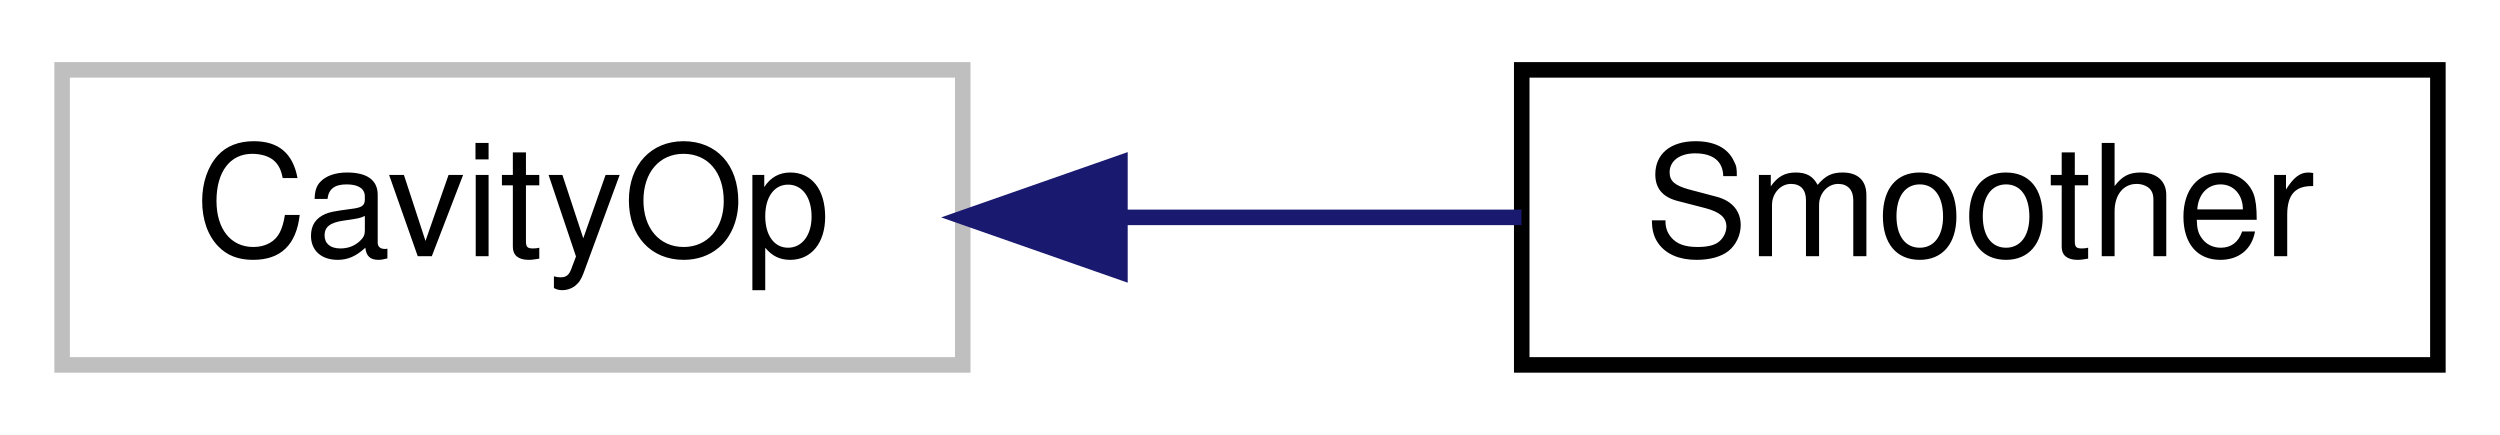
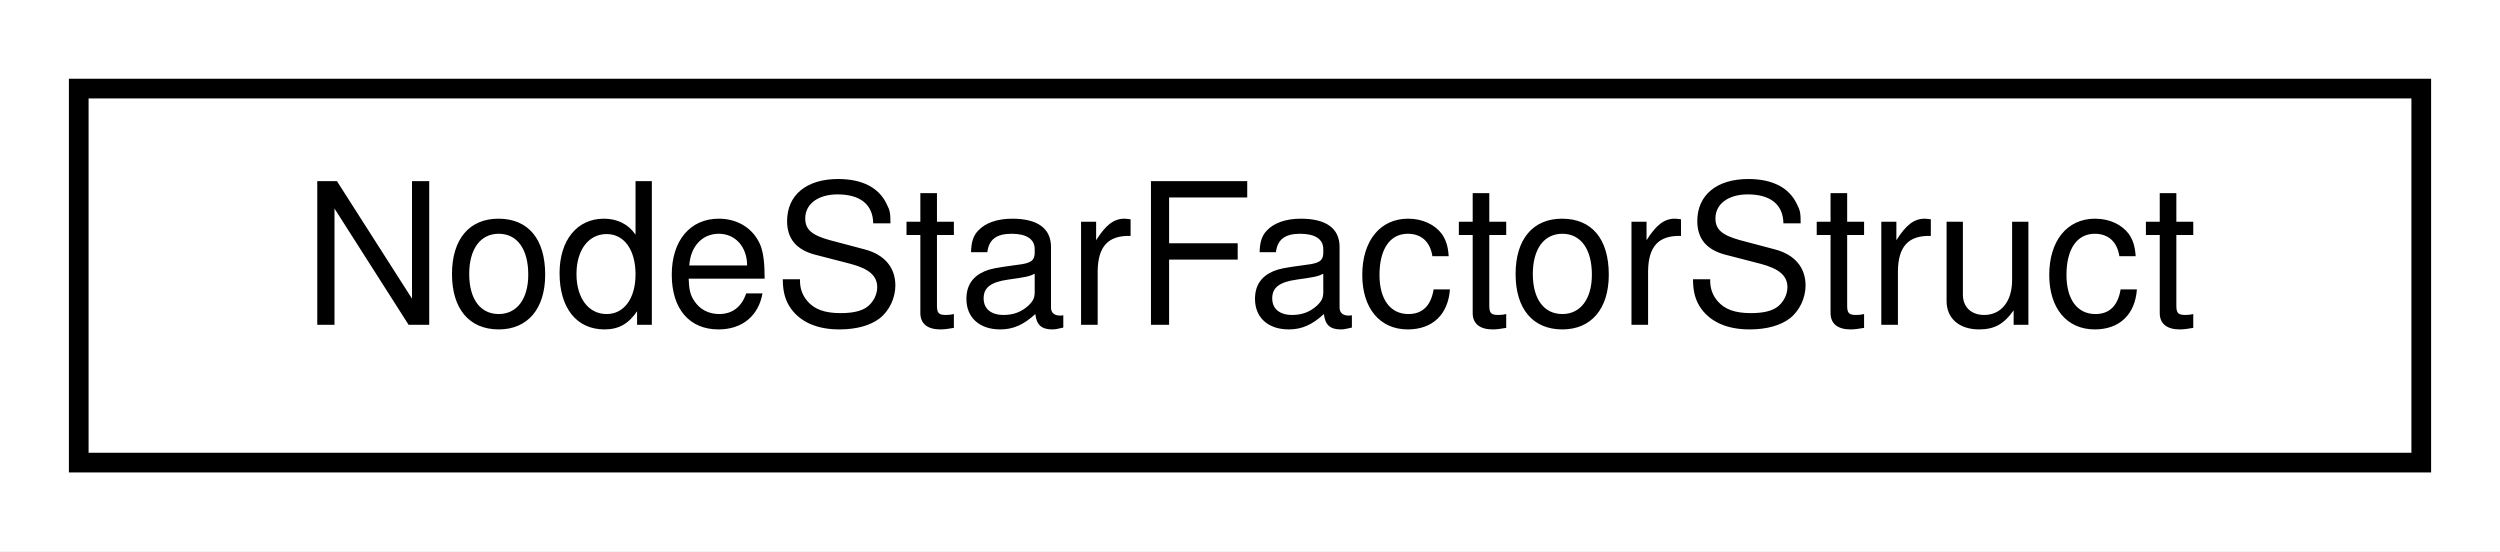
- <svg xmlns="http://www.w3.org/2000/svg" xmlns:xlink="http://www.w3.org/1999/xlink" width="161pt" height="28pt" viewBox="0.00 0.00 161.00 28.00">
+ <svg xmlns="http://www.w3.org/2000/svg" xmlns:xlink="http://www.w3.org/1999/xlink" width="127pt" height="28pt" viewBox="0.00 0.00 127.00 28.00">
  <g id="graph0" class="graph" transform="scale(1 1) rotate(0) translate(4 24)">
-     <polygon fill="#ffffff" stroke="transparent" points="-4,4 -4,-24 157,-24 157,4 -4,4" />
+     <polygon fill="white" stroke="transparent" points="-4,4 -4,-24 123,-24 123,4 -4,4" />
    <g id="node1" class="node">
-       <polygon fill="#ffffff" stroke="#bfbfbf" points="0,-.5 0,-19.5 58,-19.5 58,-.5 0,-.5" />
-       <text text-anchor="middle" x="29" y="-7.5" font-family="Helvetica,sans-Serif" font-size="10.00" fill="#000000">CavityOp</text>
-     </g>
-     <g id="node2" class="node">
-       <g id="a_node2">
-         <a xlink:href="struct_smoother.html" target="_top" xlink:title="Smoother">
-           <polygon fill="#ffffff" stroke="#000000" points="94,-.5 94,-19.5 153,-19.5 153,-.5 94,-.5" />
-           <text text-anchor="middle" x="123.5" y="-7.5" font-family="Helvetica,sans-Serif" font-size="10.00" fill="#000000">Smoother</text>
+       <g id="a_node1">
+         <a xlink:href="struct_node_star_factor_struct.html" target="_top" xlink:title=" ">
+           <polygon fill="white" stroke="black" points="0,-0.5 0,-19.5 119,-19.5 119,-0.5 0,-0.5" />
+           <text text-anchor="middle" x="59.5" y="-7.5" font-family="Helvetica,sans-Serif" font-size="10.00">NodeStarFactorStruct</text>
        </a>
      </g>
    </g>
-     <g id="edge1" class="edge">
-       <path fill="none" stroke="#191970" d="M68.336,-10C76.919,-10 85.86,-10 93.983,-10" />
-       <polygon fill="#191970" stroke="#191970" points="68.124,-6.5 58.124,-10 68.124,-13.5 68.124,-6.5" />
-     </g>
  </g>
</svg>
